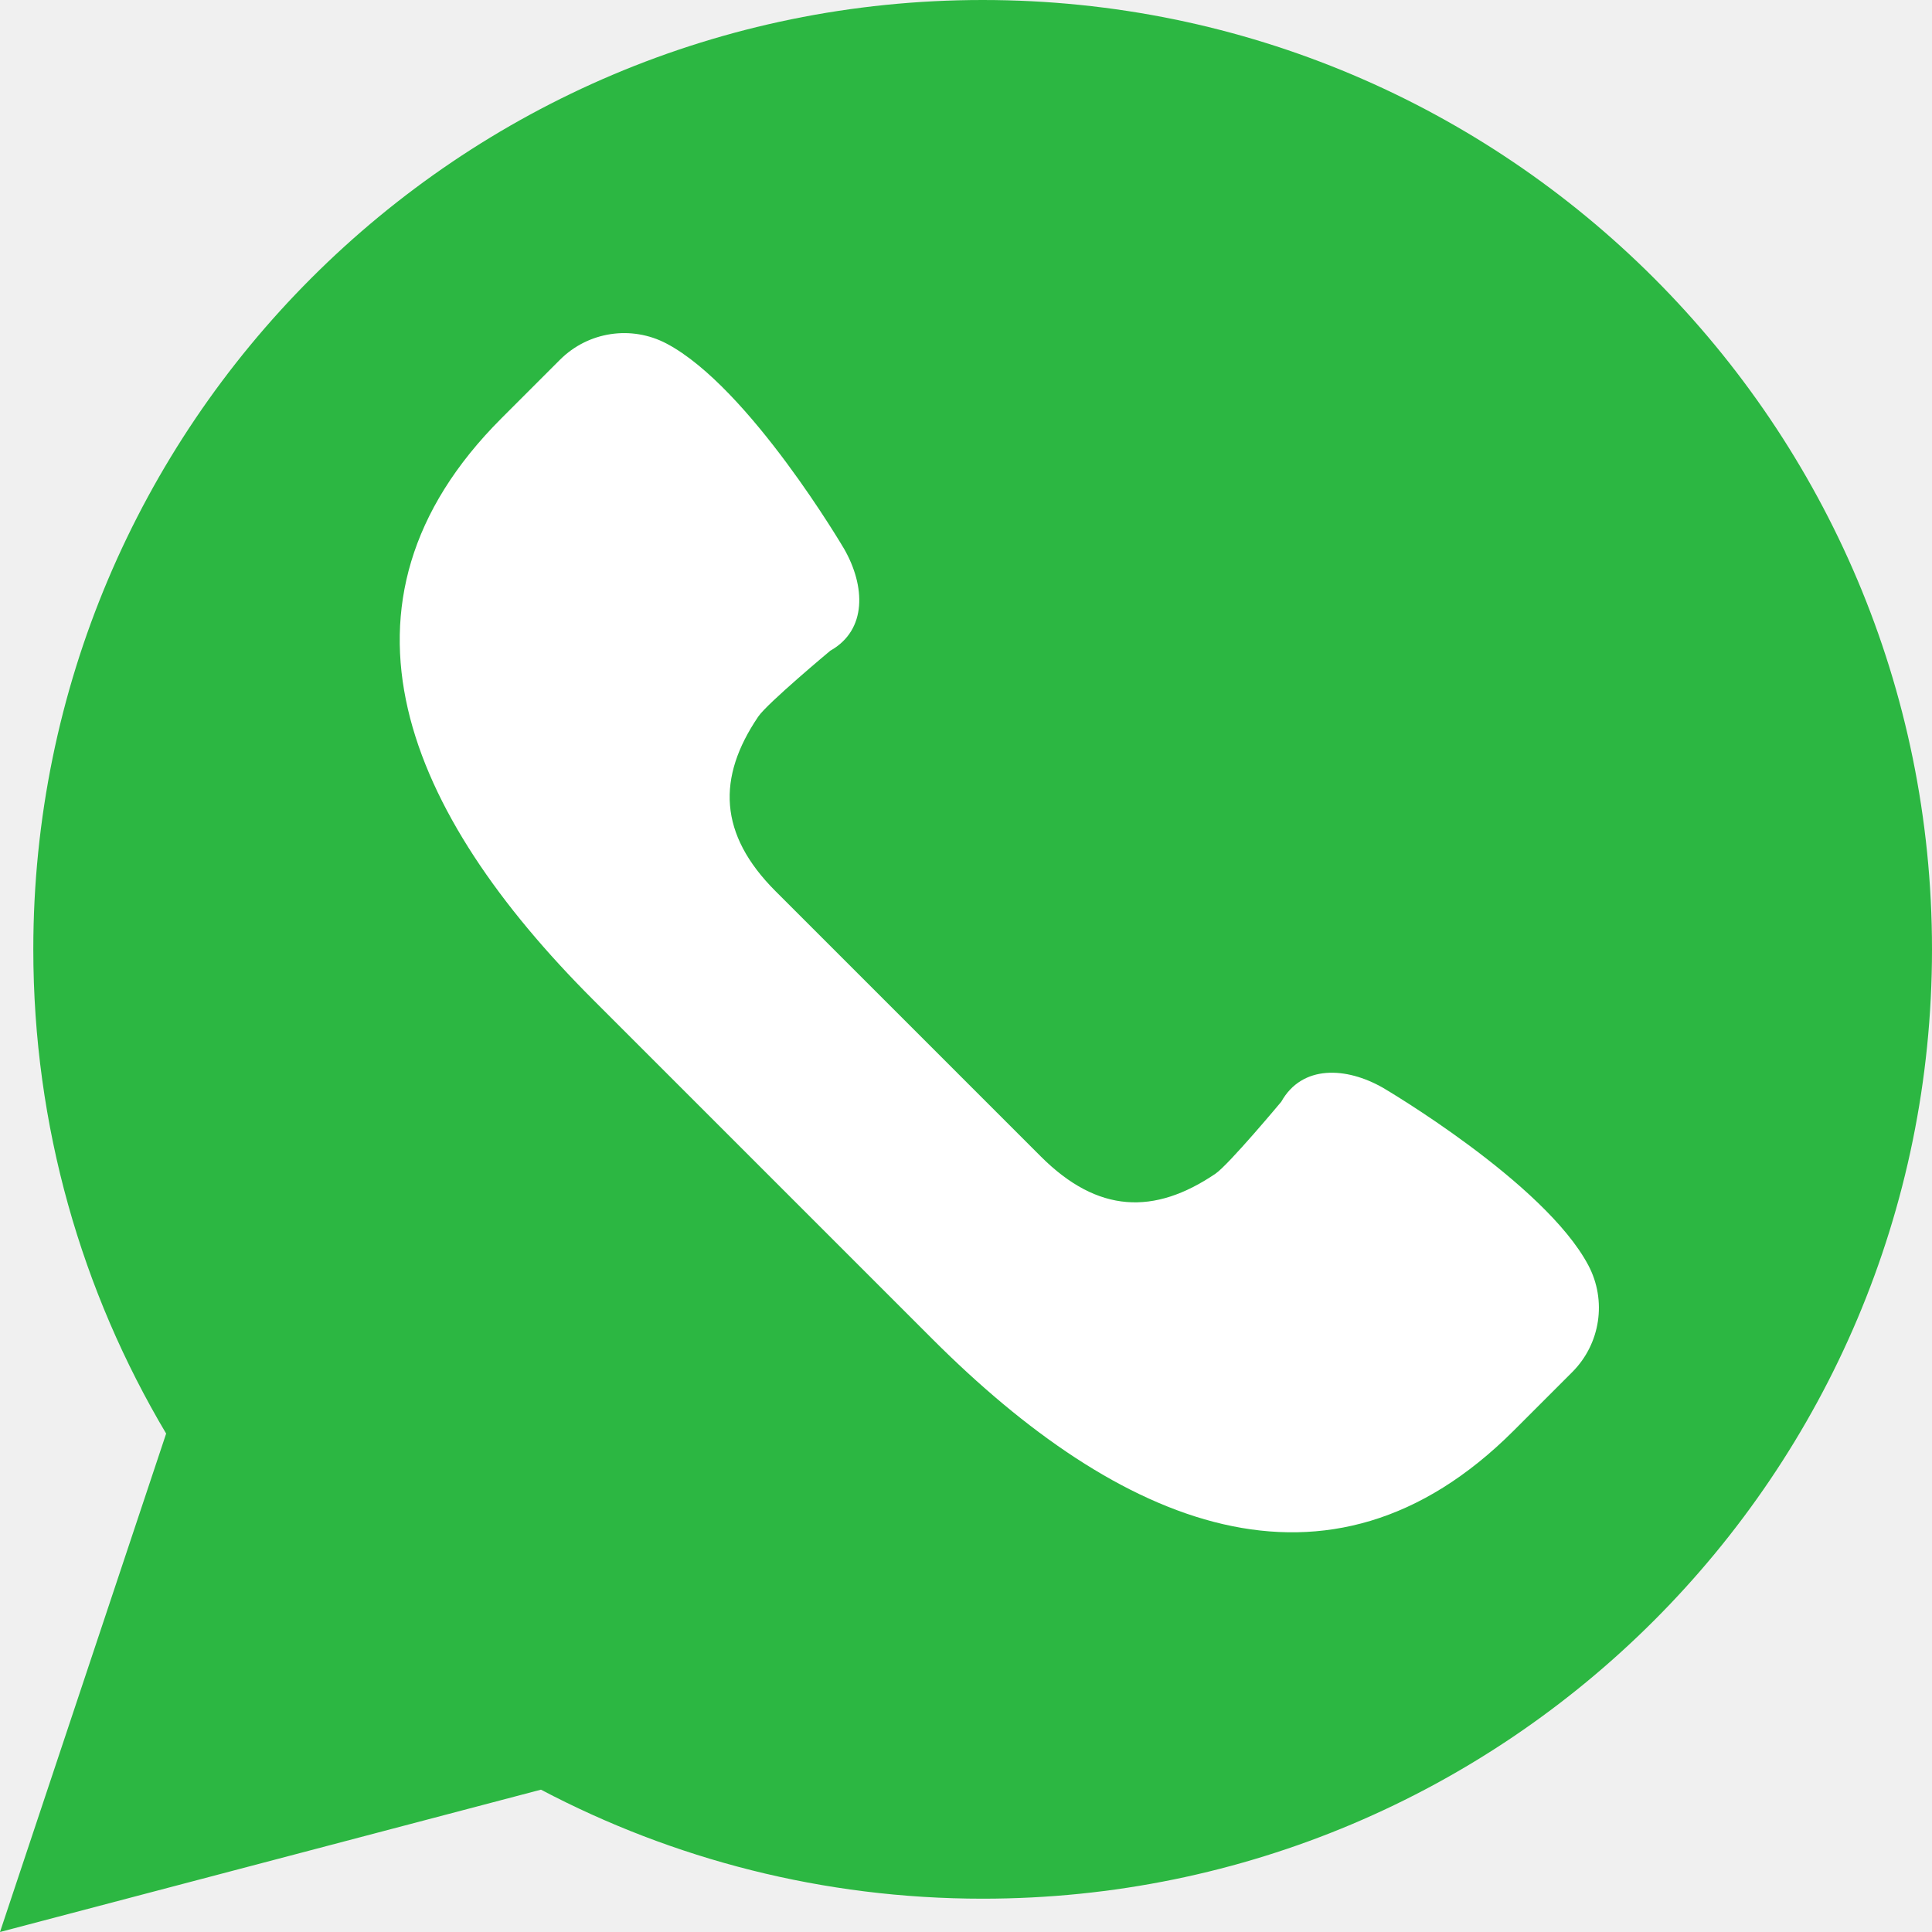
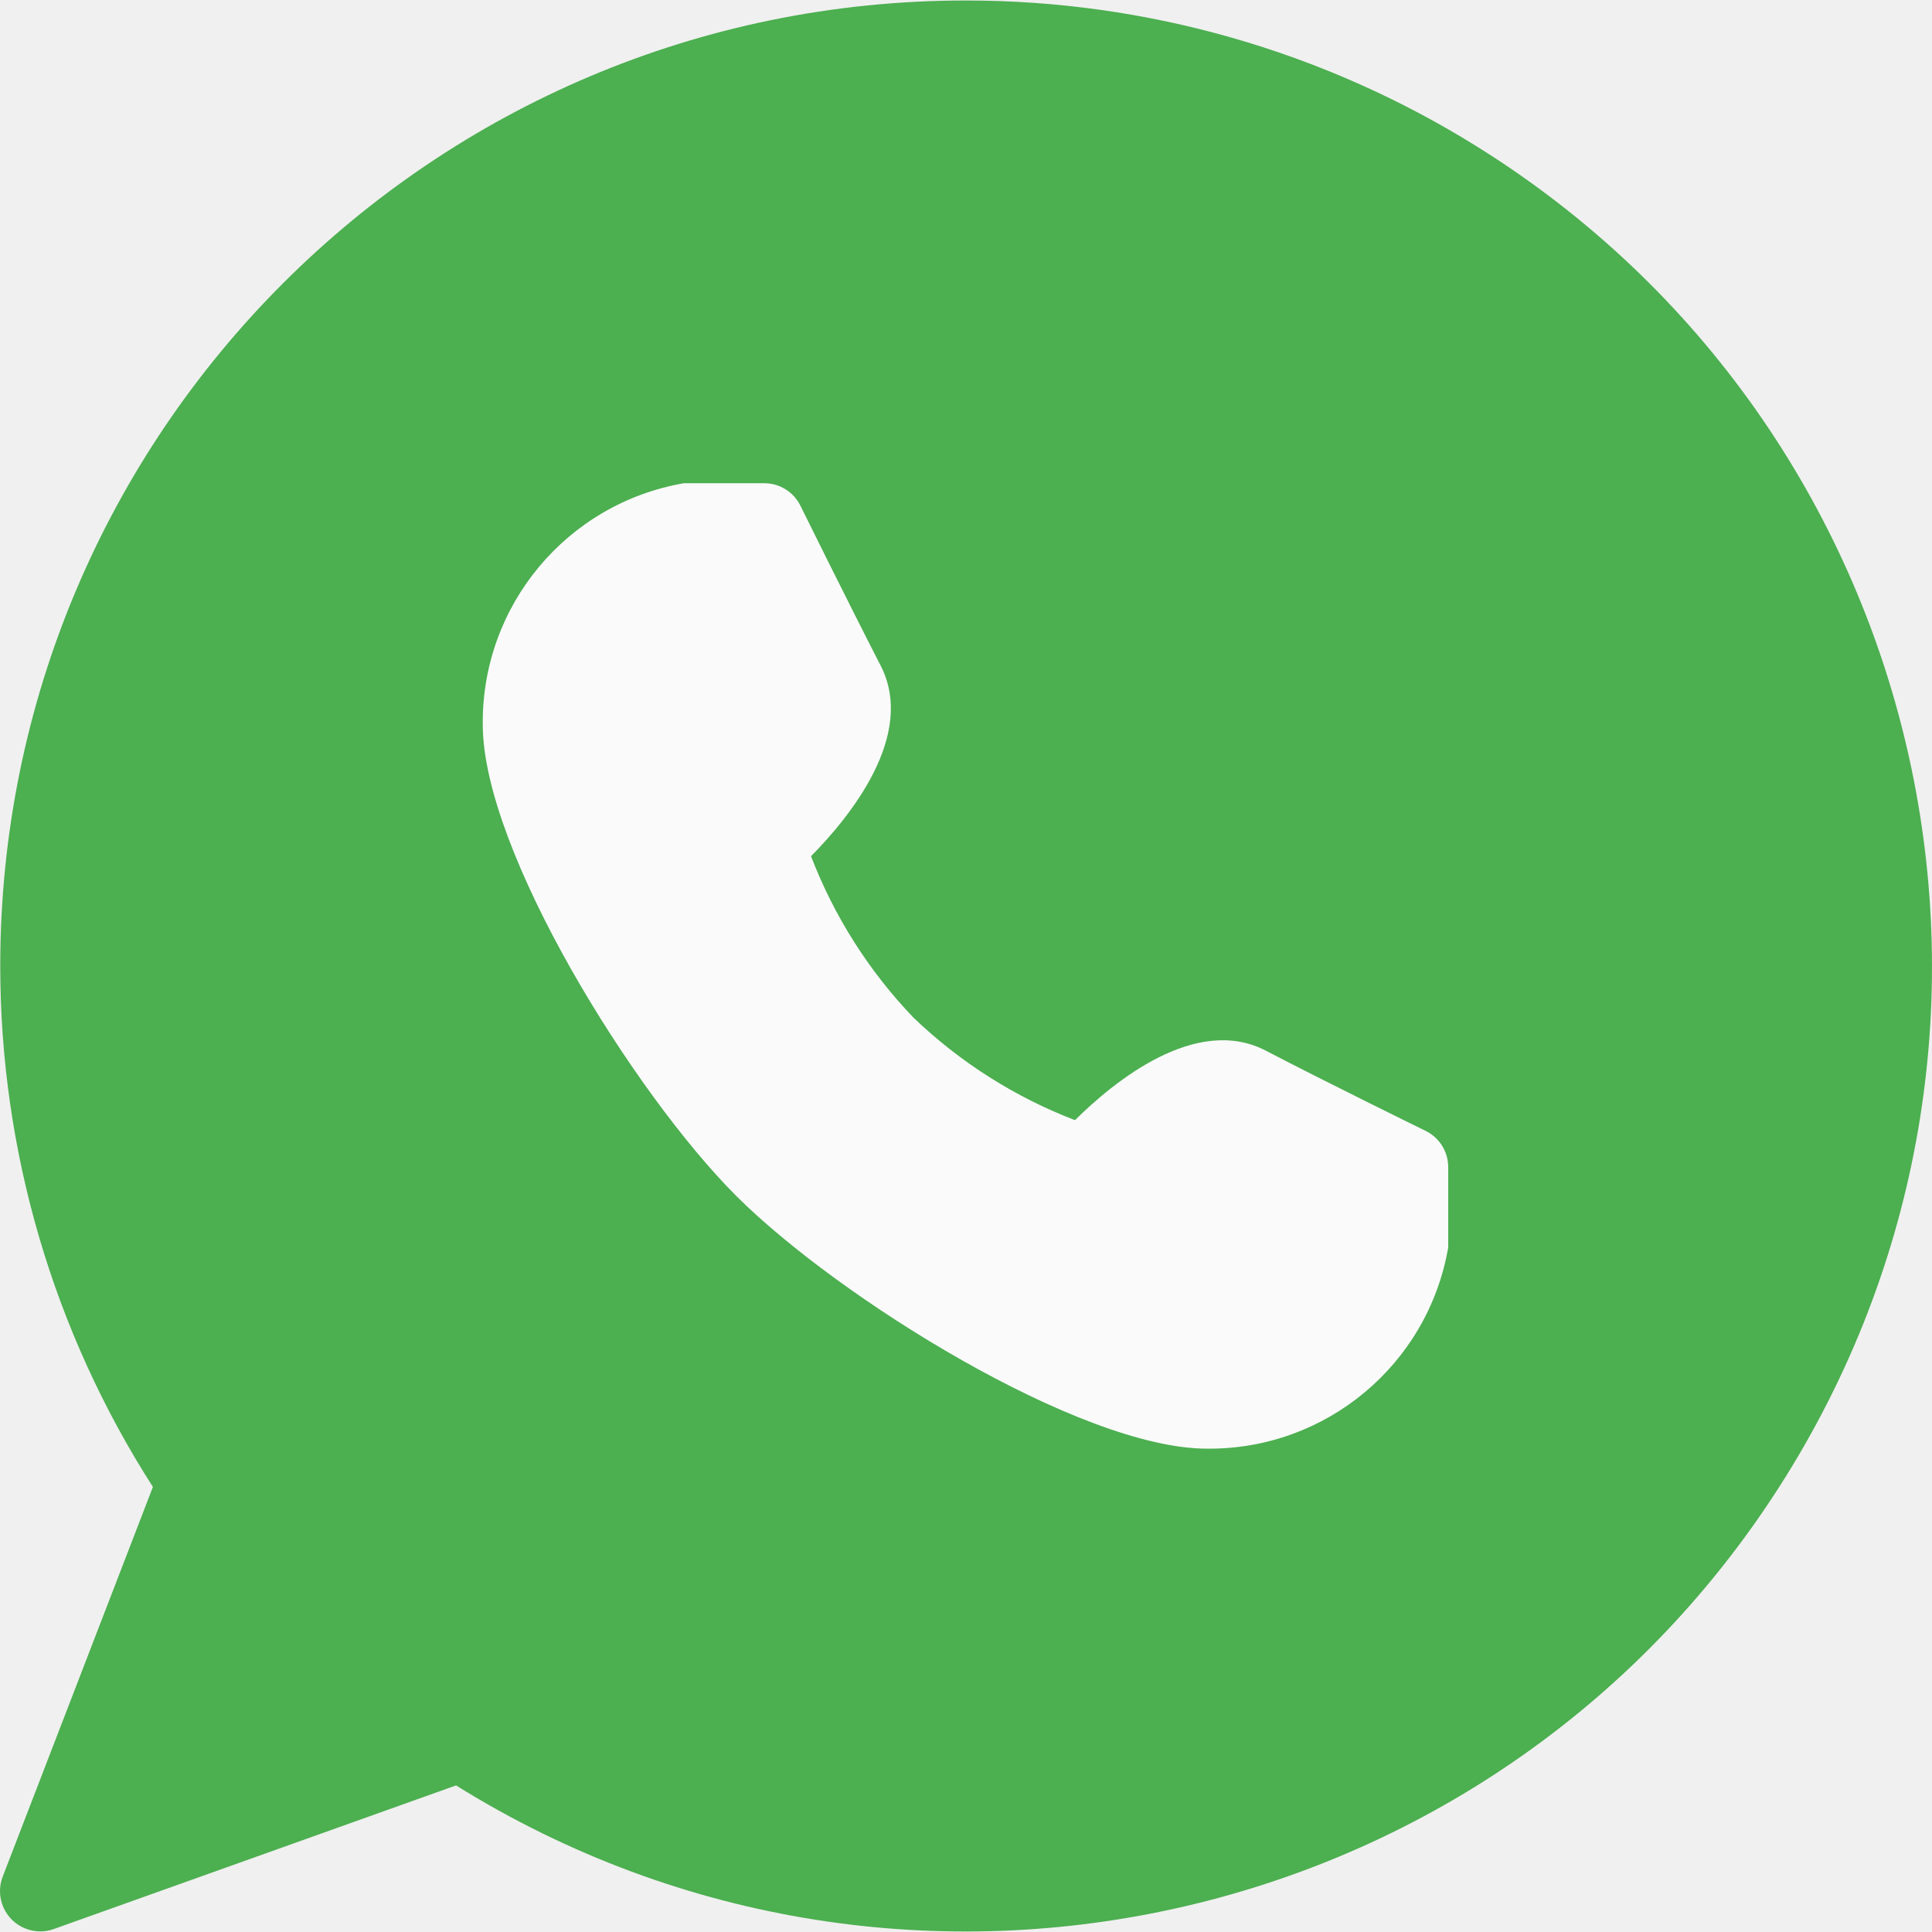
- <svg xmlns="http://www.w3.org/2000/svg" version="1.1" id="Capa_1" x="0px" y="0px" viewBox="0 0 58 58" style="enable-background:new 0 0 58 58;" xml:space="preserve">
-   <g>
-     <path style="fill:#2CB742;" d="M0,58l4.988-14.963C2.457,38.78,1,33.812,1,28.5C1,12.76,13.76,0,29.5,0S58,12.76,58,28.5   S45.24,57,29.5,57c-4.789,0-9.299-1.187-13.26-3.273L0,58z" />
-     <path style="fill:#FFFFFF;" d="M47.683,37.985c-1.316-2.487-6.169-5.331-6.169-5.331c-1.098-0.626-2.423-0.696-3.049,0.42   c0,0-1.577,1.891-1.978,2.163c-1.832,1.241-3.529,1.193-5.242-0.52l-3.981-3.981l-3.981-3.981c-1.713-1.713-1.761-3.41-0.52-5.242   c0.272-0.401,2.163-1.978,2.163-1.978c1.116-0.627,1.046-1.951,0.42-3.049c0,0-2.844-4.853-5.331-6.169   c-1.058-0.56-2.357-0.364-3.203,0.482l-1.758,1.758c-5.577,5.577-2.831,11.873,2.746,17.45l5.097,5.097l5.097,5.097   c5.577,5.577,11.873,8.323,17.45,2.746l1.758-1.758C48.048,40.341,48.243,39.042,47.683,37.985z" />
-   </g>
+ <svg xmlns="http://www.w3.org/2000/svg" version="1.1" id="Capa_1" x="0px" y="0px" viewBox="0 0 512.303 512.303" style="enable-background:new 0 0 512.303 512.303;" xml:space="preserve">
+   <path style="fill:#4CAF50;" d="M256.014,0.134C114.629,0.164,0.038,114.804,0.068,256.189c0.01,48.957,14.059,96.884,40.479,138.1  L0.718,497.628c-2.121,5.496,0.615,11.671,6.111,13.792c1.229,0.474,2.534,0.717,3.851,0.715c1.222,0.006,2.435-0.203,3.584-0.619  l106.667-38.08c120.012,74.745,277.894,38.048,352.638-81.965s38.048-277.894-81.965-352.638  C350.922,13.495,303.943,0.087,256.014,0.134z" />
+   <path style="fill:#FAFAFA;" d="M378.062,299.889c0,0-26.133-12.8-42.496-21.333c-18.517-9.536-40.277,8.32-50.517,18.475  c-15.937-6.122-30.493-15.362-42.816-27.179c-11.819-12.321-21.059-26.877-27.179-42.816c10.155-10.261,27.968-32,18.475-50.517  c-8.427-16.384-21.333-42.496-21.333-42.517c-1.811-3.594-5.49-5.863-9.515-5.867h-21.333c-31.068,5.366-53.657,32.474-53.333,64  c0,33.493,40.085,97.835,67.115,124.885s91.371,67.115,124.885,67.115c31.526,0.324,58.634-22.266,64-53.333v-21.333  C384.018,305.401,381.71,301.686,378.062,299.889z" />
  <g>
</g>
  <g>
</g>
  <g>
</g>
  <g>
</g>
  <g>
</g>
  <g>
</g>
  <g>
</g>
  <g>
</g>
  <g>
</g>
  <g>
</g>
  <g>
</g>
  <g>
</g>
  <g>
</g>
  <g>
</g>
  <g>
</g>
</svg>
